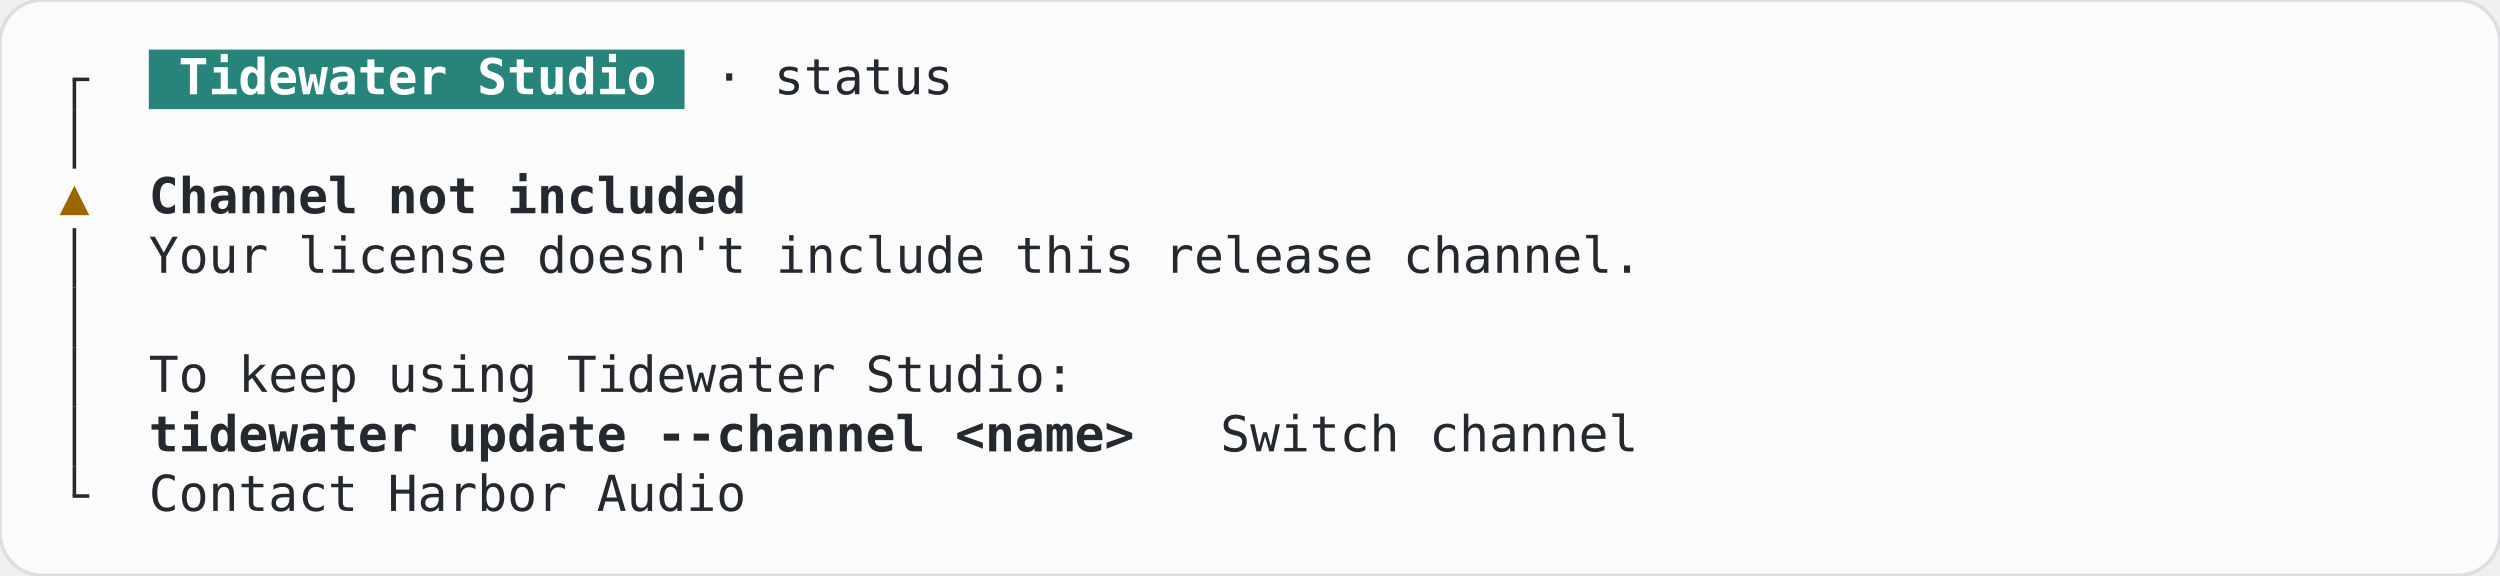
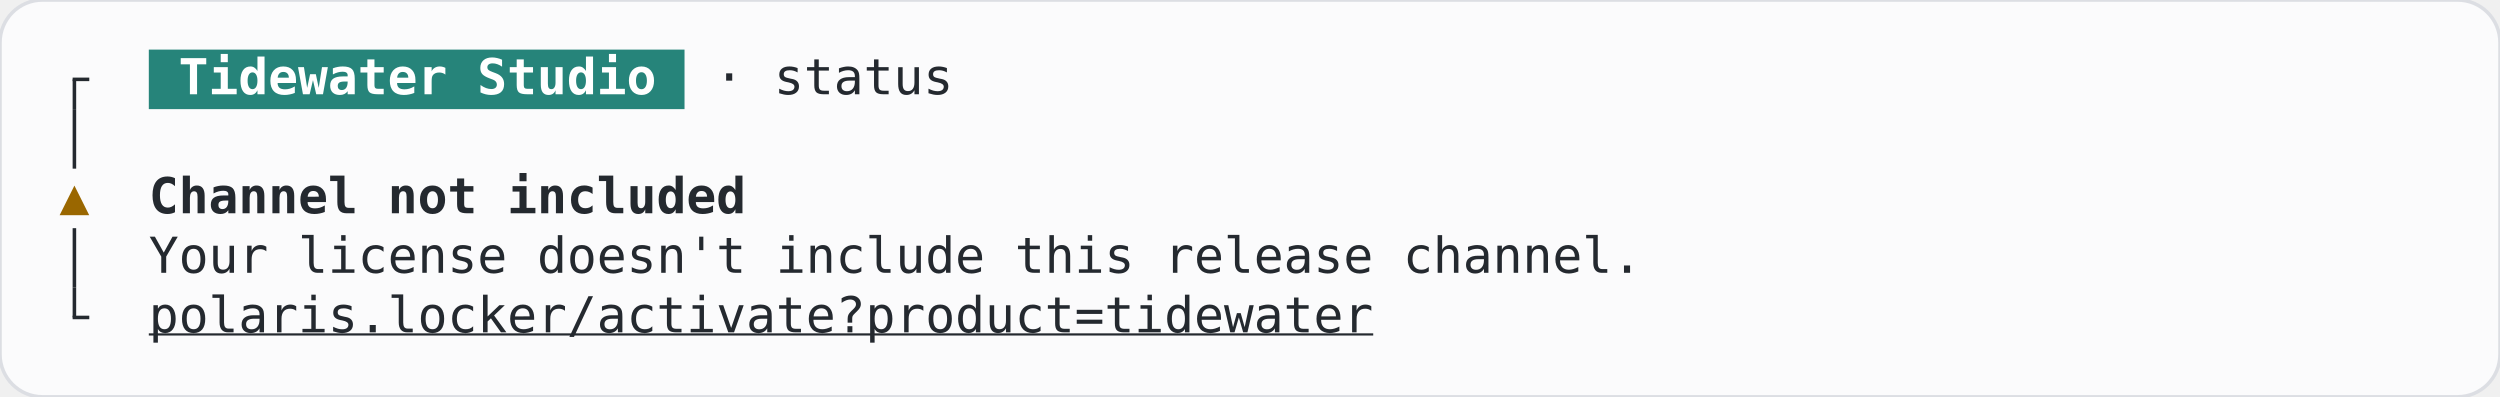
- <svg xmlns="http://www.w3.org/2000/svg" width="705.6" height="162.4" viewBox="0 0 705.6 162.4" role="img" aria-label="StatusScreen, channel-not-entitled, terminal, light theme">
-   <rect width="705.6" height="162.4" rx="12" fill="#fbfbfc" stroke="#dcdee3" />
+ <svg xmlns="http://www.w3.org/2000/svg" width="705.6" height="112" viewBox="0 0 705.6 112" role="img" aria-label="StatusScreen, channel-not-entitled, terminal, light theme">
+   <rect width="705.6" height="112" rx="12" fill="#fbfbfc" stroke="#dcdee3" />
  <g font-family="JetBrains Mono, ui-monospace, monospace" font-size="14" xml:space="preserve">
    <rect x="42" y="14" width="151.2" height="16.8" fill="#26847a" />
    <rect x="20.5" y="22.4" width="1" height="8.4" fill="#24292f" />
    <rect x="20.5" y="21.9" width="4.7" height="1" fill="#24292f" />
    <text x="50.4" y="26.6" textLength="134.4" lengthAdjust="spacingAndGlyphs" fill="#ffffff" font-weight="600">Tidewater Studio</text>
    <text x="201.6" y="26.6" textLength="67.2" lengthAdjust="spacingAndGlyphs" fill="#24292f">· status</text>
    <rect x="20.5" y="30.8" width="1" height="16.8" fill="#24292f" />
    <text x="21" y="60.2" text-anchor="middle" fill="#9a6700">▲</text>
    <text x="42" y="60.2" textLength="168" lengthAdjust="spacingAndGlyphs" fill="#24292f" font-weight="600">Channel not included</text>
    <rect x="20.5" y="64.4" width="1" height="16.8" fill="#24292f" />
    <text x="42" y="77" textLength="420" lengthAdjust="spacingAndGlyphs" fill="#24292f">Your license doesn't include this release channel.</text>
-     <rect x="20.5" y="81.2" width="1" height="16.8" fill="#24292f" />
-     <rect x="20.5" y="98" width="1" height="16.8" fill="#24292f" />
-     <text x="42" y="110.6" textLength="260.4" lengthAdjust="spacingAndGlyphs" fill="#24292f">To keep using Tidewater Studio:</text>
-     <rect x="20.5" y="114.8" width="1" height="16.8" fill="#24292f" />
-     <text x="42" y="127.4" textLength="277.2" lengthAdjust="spacingAndGlyphs" fill="#24292f" font-weight="600">tidewater update --channel &lt;name&gt;</text>
-     <text x="344.4" y="127.4" textLength="117.6" lengthAdjust="spacingAndGlyphs" fill="#24292f">Switch channel</text>
-     <rect x="20.5" y="131.6" width="1" height="8.4" fill="#24292f" />
-     <rect x="20.5" y="139.5" width="4.7" height="1" fill="#24292f" />
-     <text x="42" y="144.2" textLength="168" lengthAdjust="spacingAndGlyphs" fill="#24292f">Contact Harbor Audio</text>
+     <rect x="20.5" y="81.2" width="1" height="8.4" fill="#24292f" />
+     <rect x="20.5" y="89.1" width="4.7" height="1" fill="#24292f" />
+     <text x="42" y="93.8" textLength="344.4" lengthAdjust="spacingAndGlyphs" fill="#24292f" text-decoration="underline">polaris.locker/activate?product=tidewater</text>
  </g>
</svg>
